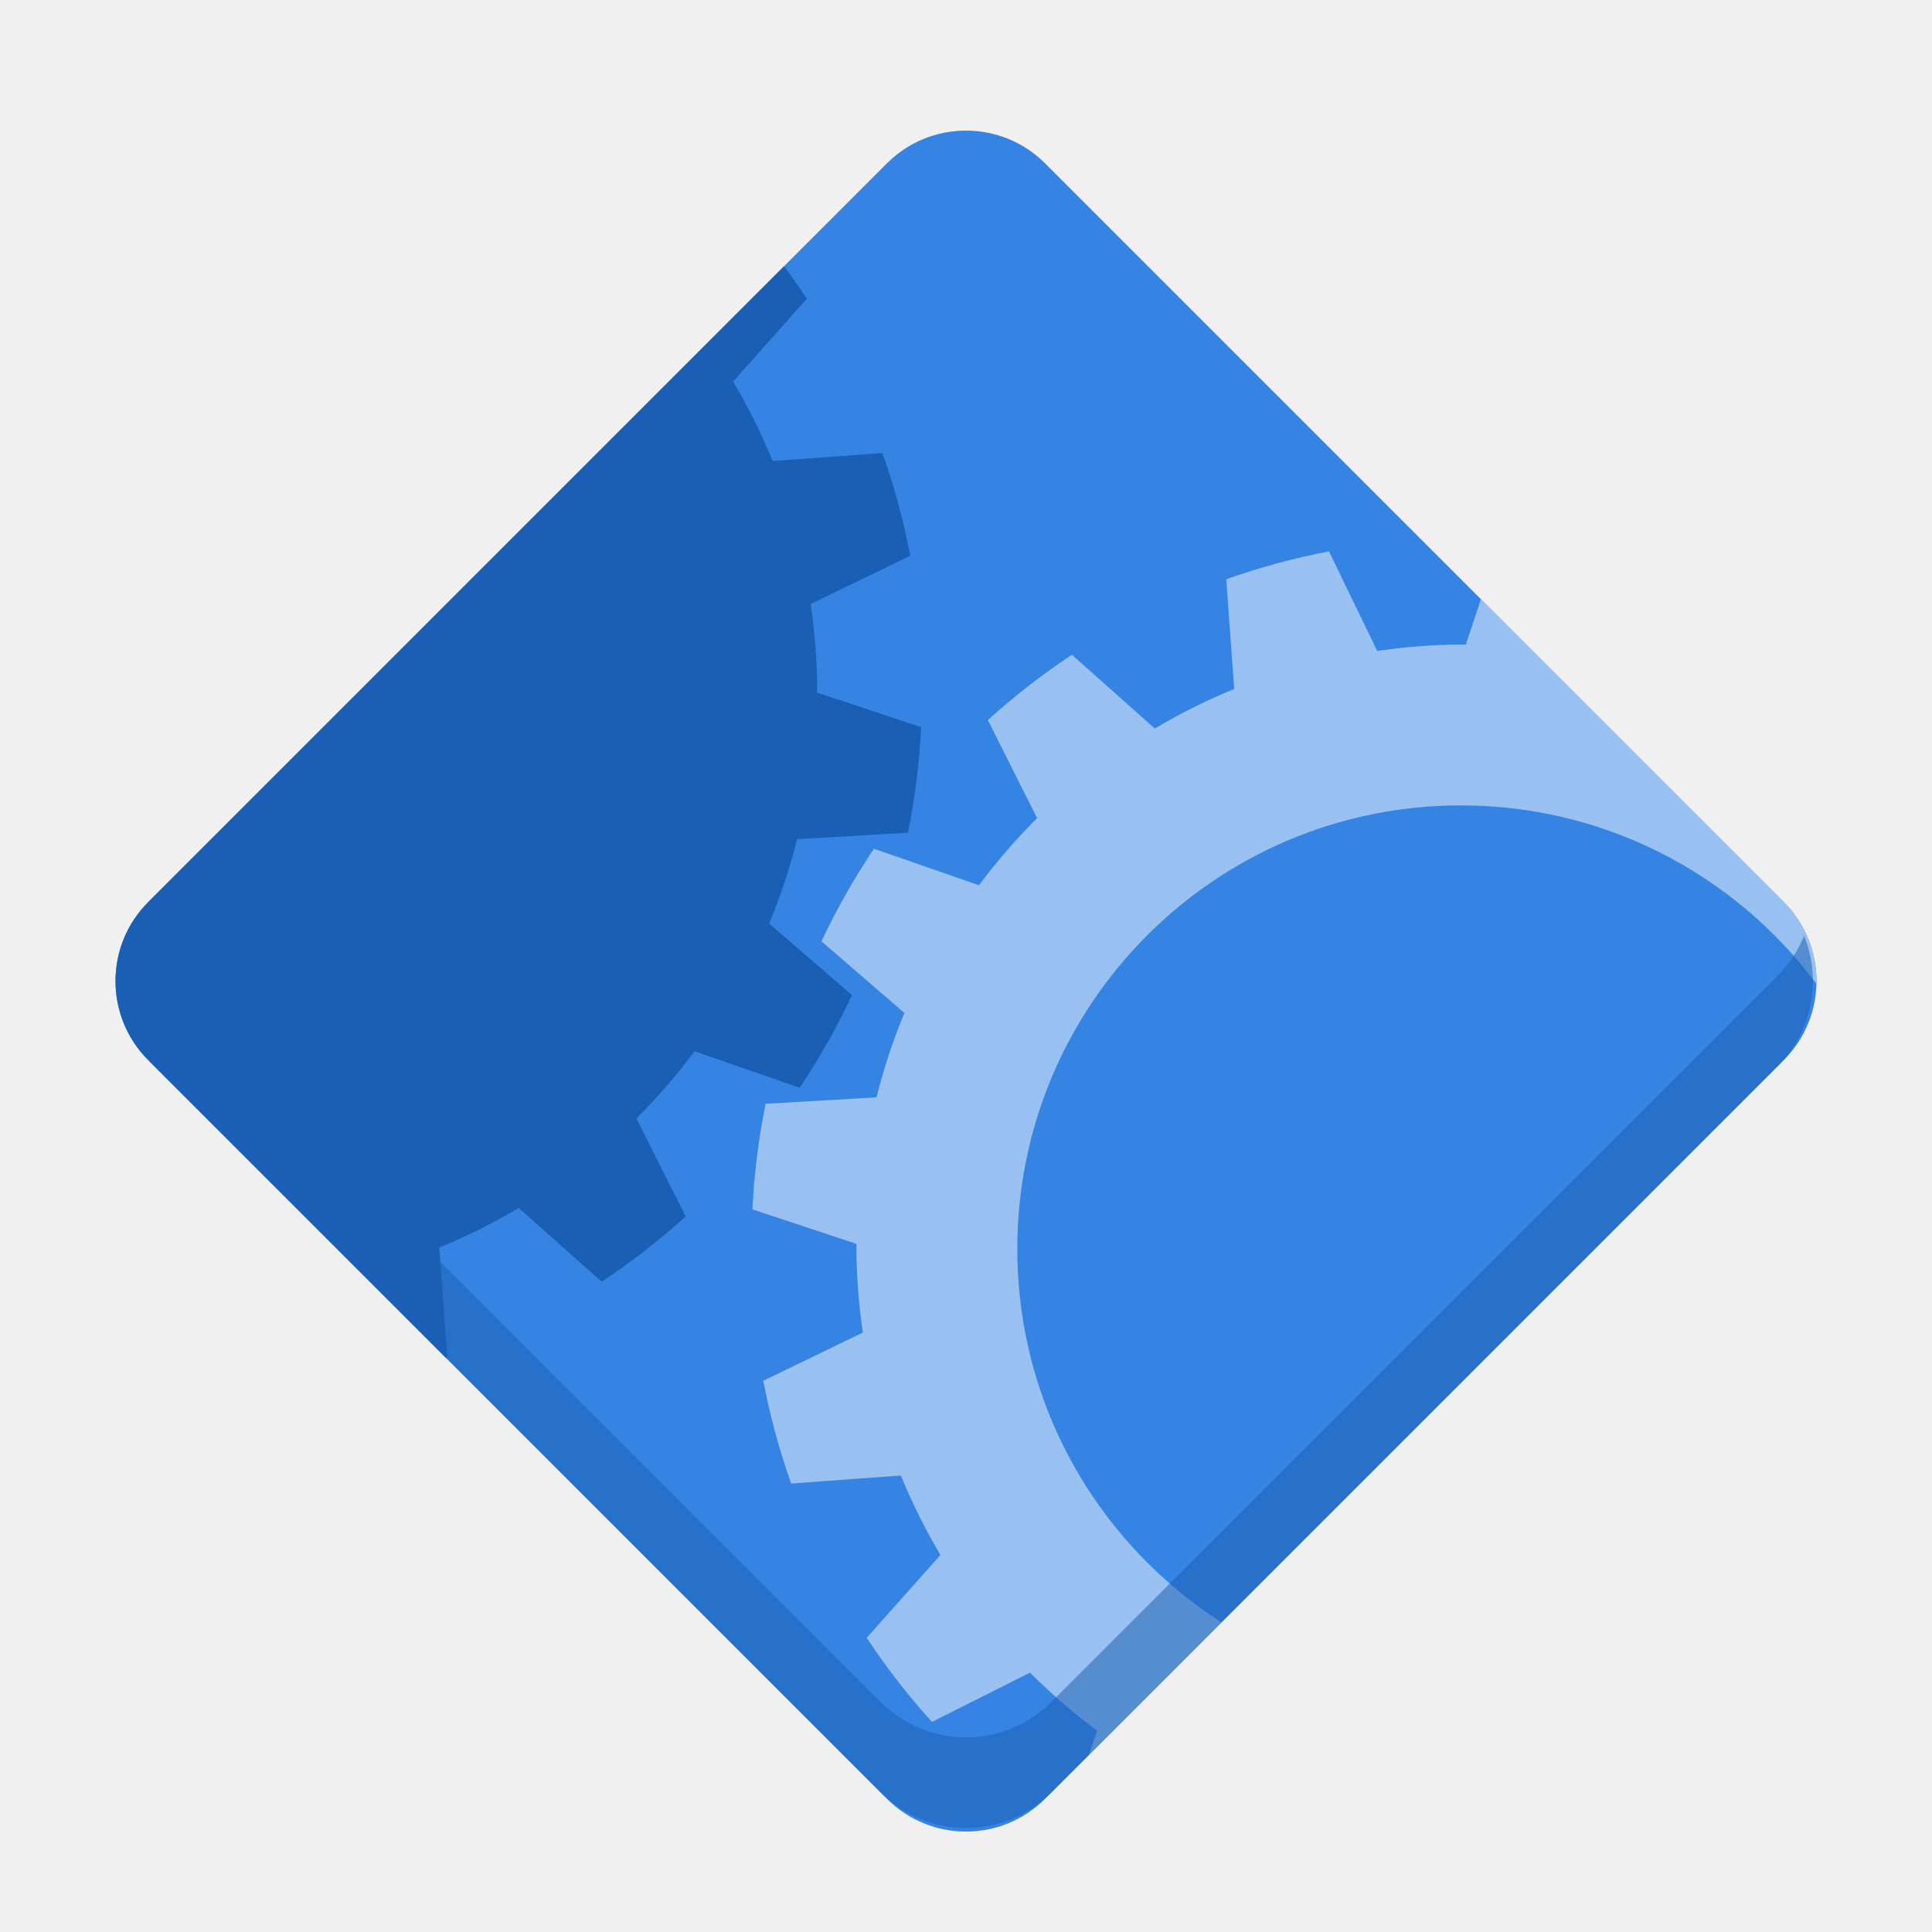
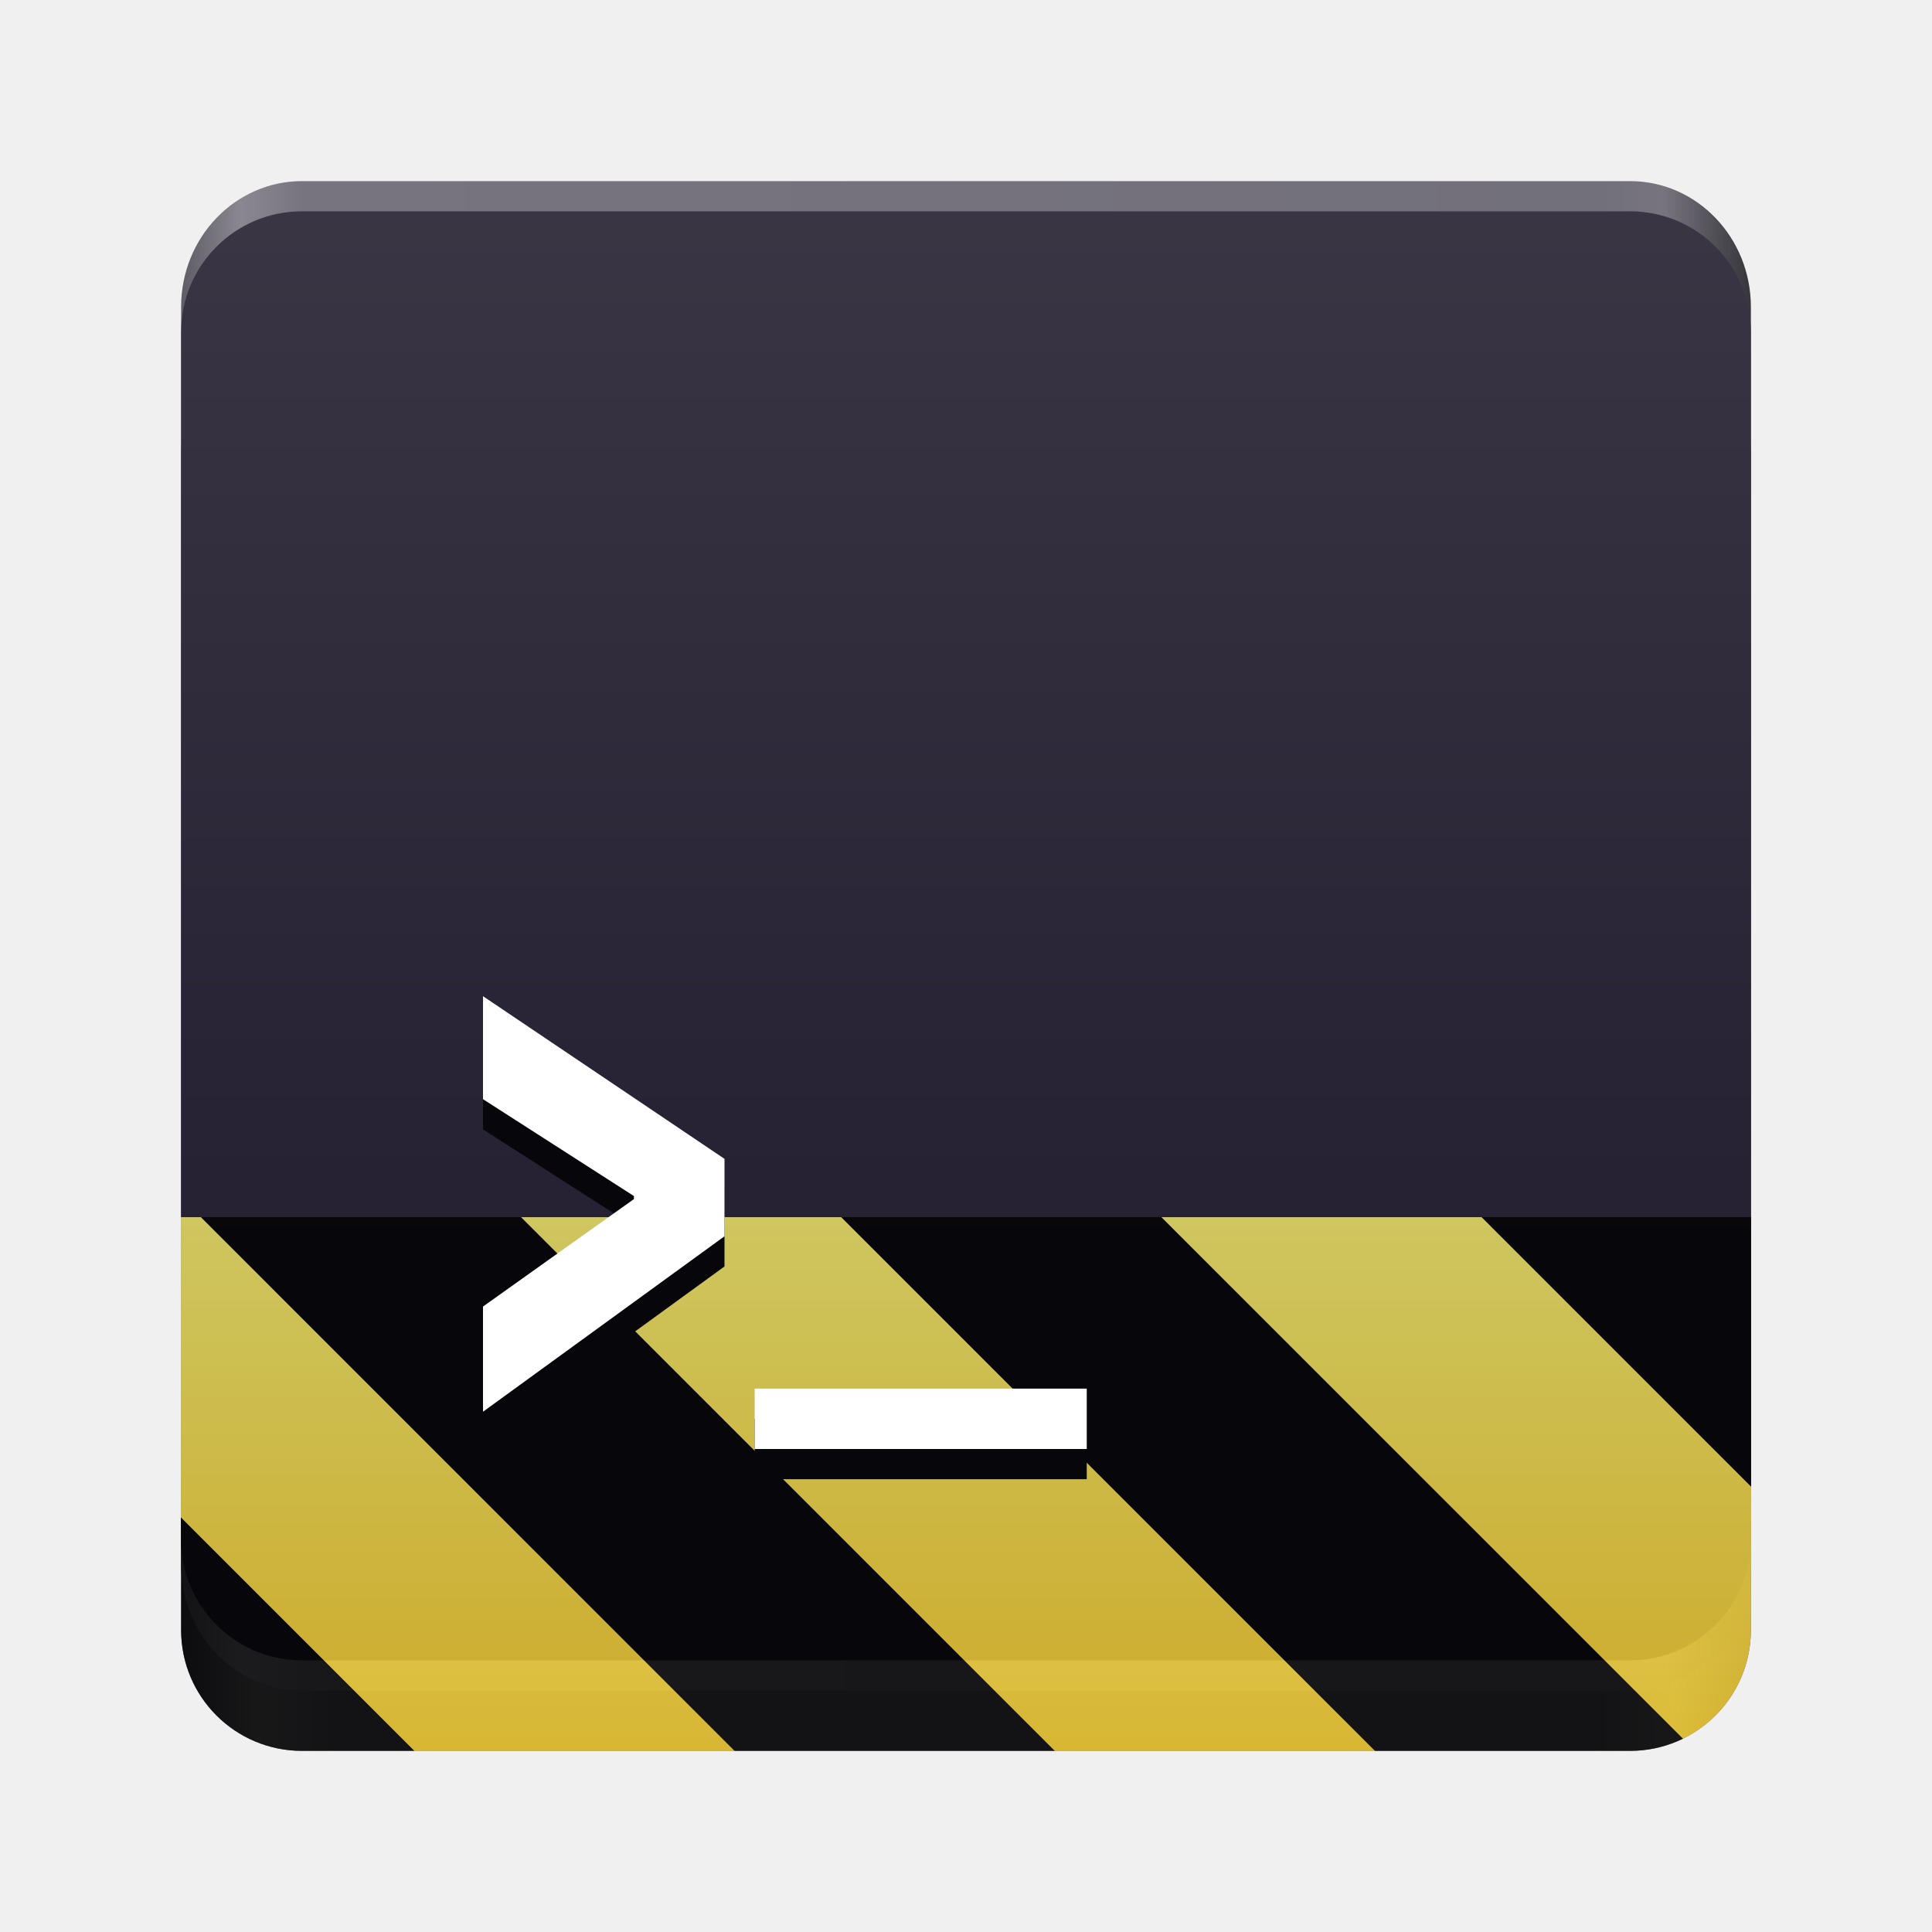
- <svg xmlns="http://www.w3.org/2000/svg" width="33.75mm" height="33.75mm" viewBox="0 0 33.75 33.75" version="1.1" id="svg974">
-   <defs id="defs968">
-     <clipPath clipPathUnits="userSpaceOnUse" id="clipPath18689">
-       <rect clip-path="none" transform="rotate(45)" ry="32" rx="32" y="123.999" x="486.037" height="362.943" width="362.943" id="rect18691" style="display:inline;opacity:1;vector-effect:none;fill:#4a86cf;fill-opacity:1;stroke:none;stroke-width:26.067;stroke-linecap:butt;stroke-linejoin:miter;stroke-miterlimit:4;stroke-dasharray:none;stroke-dashoffset:0;stroke-opacity:1;marker:none;marker-start:none;marker-mid:none;marker-end:none;paint-order:normal;enable-background:new" />
-     </clipPath>
-     <clipPath clipPathUnits="userSpaceOnUse" id="clipPath18689-3">
-       <rect clip-path="none" transform="rotate(45)" ry="32" rx="32" y="123.999" x="486.037" height="362.943" width="362.943" id="rect18691-6" style="display:inline;opacity:1;vector-effect:none;fill:#4a86cf;fill-opacity:1;stroke:none;stroke-width:26.067;stroke-linecap:butt;stroke-linejoin:miter;stroke-miterlimit:4;stroke-dasharray:none;stroke-dashoffset:0;stroke-opacity:1;marker:none;marker-start:none;marker-mid:none;marker-end:none;paint-order:normal;enable-background:new" />
-     </clipPath>
-   </defs>
-   <g id="layer1" transform="translate(-61.81982,-103.944)">
-     <g transform="matrix(0.2636723,0,0,0.2636723,61.81982,-529.397)" style="display:inline;stroke-width:0.25;enable-background:new" id="g1836">
-       <g transform="matrix(0.25,0,0,0.25,0,2295)" id="g18818" style="stroke-width:0.25">
-         <g style="stroke-width:0.27" transform="matrix(0.9260519,0,0,0.9260519,18.93073,50.87633)" id="g18590">
-           <g style="stroke-width:0.27" id="g18681" clip-path="url(#clipPath18689-3)">
-             <rect style="opacity:1;vector-effect:none;fill:#3584e4;fill-opacity:1;stroke:none;stroke-width:8.221;stroke-linecap:butt;stroke-linejoin:miter;stroke-miterlimit:4;stroke-dasharray:none;stroke-dashoffset:0;stroke-opacity:1;marker:none;marker-start:none;marker-mid:none;marker-end:none;paint-order:normal" id="rect18571" width="424" height="424" x="458.337" y="90.642" rx="10.092" ry="10.092" transform="matrix(0.6052817,0.6052817,-0.6052817,0.6052817,33.44063,99.07363)" clip-path="none" />
-             <circle style="opacity:1;vector-effect:none;fill:#f66151;fill-opacity:1;stroke:none;stroke-width:7.037;stroke-linecap:butt;stroke-linejoin:miter;stroke-miterlimit:4;stroke-dasharray:none;stroke-dashoffset:0;stroke-opacity:1;marker:none;marker-start:none;marker-mid:none;marker-end:none;paint-order:normal" id="path18706" cx="0" cy="0" r="0" transform="translate(0,-212)" />
-             <circle style="opacity:1;vector-effect:none;fill:#f66151;fill-opacity:1;stroke:none;stroke-width:7.037;stroke-linecap:butt;stroke-linejoin:miter;stroke-miterlimit:4;stroke-dasharray:none;stroke-dashoffset:0;stroke-opacity:1;marker:none;marker-start:none;marker-mid:none;marker-end:none;paint-order:normal" id="path18708" cx="0" cy="0" r="0" transform="translate(0,-212)" />
-             <path style="display:inline;opacity:1;vector-effect:none;fill:#98c1f1;fill-opacity:1;stroke:none;stroke-width:7.037;stroke-linecap:butt;stroke-linejoin:miter;stroke-miterlimit:4;stroke-dasharray:none;stroke-dashoffset:0;stroke-opacity:1;marker:none;marker-start:none;marker-mid:none;marker-end:none;paint-order:normal;enable-background:new" d="m 408.92,561.918 -9.886,29.829 a 172.971,172.971 0 0 0 -1.427,-0.071 172.971,172.971 0 0 0 -23.929,1.852 l -13.801,-28.501 a 203.293,203.293 0 0 0 -29.401,7.972 l 2.286,31.405 a 172.971,172.971 0 0 0 -22.732,11.319 l -23.718,-21.103 a 203.293,203.293 0 0 0 -24.059,18.674 l 14.099,28.073 a 172.971,172.971 0 0 0 -16.636,19.211 l -30.058,-10.448 a 203.293,203.293 0 0 0 -15.017,26.488 l 23.73,20.507 a 172.971,172.971 0 0 0 -7.985,24.143 l -31.73,1.849 a 203.293,203.293 0 0 0 -3.778,30.217 l 29.829,9.886 a 172.971,172.971 0 0 0 -0.071,1.427 172.971,172.971 0 0 0 1.852,23.929 l -28.501,13.801 a 203.293,203.293 0 0 0 7.972,29.401 l 31.405,-2.286 a 172.971,172.971 0 0 0 11.319,22.732 l -21.103,23.718 a 203.293,203.293 0 0 0 18.674,24.059 l 28.073,-14.099 a 172.971,172.971 0 0 0 19.211,16.636 l -10.448,30.058 a 203.293,203.293 0 0 0 26.488,15.017 l 20.507,-23.73 a 172.971,172.971 0 0 0 24.143,7.985 l 1.849,31.73 a 203.293,203.293 0 0 0 30.217,3.778 l 9.886,-29.829 a 172.971,172.971 0 0 0 1.427,0.071 172.971,172.971 0 0 0 23.929,-1.852 l 13.801,28.501 a 203.293,203.293 0 0 0 29.401,-7.972 l -2.286,-31.405 a 172.971,172.971 0 0 0 22.732,-11.319 l 23.718,21.103 A 203.293,203.293 0 0 0 532.96,916 l -14.099,-28.073 a 172.971,172.971 0 0 0 16.636,-19.211 l 30.058,10.448 a 203.293,203.293 0 0 0 15.017,-26.488 l -23.73,-20.507 a 172.971,172.971 0 0 0 7.985,-24.143 l 31.73,-1.849 a 203.293,203.293 0 0 0 3.778,-30.217 l -29.829,-9.886 a 172.971,172.971 0 0 0 0.071,-1.427 172.971,172.971 0 0 0 -1.852,-23.929 l 28.501,-13.801 a 203.293,203.293 0 0 0 -7.972,-29.401 l -31.405,2.286 a 172.971,172.971 0 0 0 -11.319,-22.732 l 21.103,-23.718 a 203.293,203.293 0 0 0 -18.674,-24.059 l -28.073,14.099 a 172.971,172.971 0 0 0 -19.211,-16.636 l 10.448,-30.058 A 203.293,203.293 0 0 0 485.636,581.681 l -20.507,23.73 a 172.971,172.971 0 0 0 -24.143,-7.985 l -1.849,-31.73 a 203.293,203.293 0 0 0 -30.217,-3.778 z M 397.607,637.722 A 126.926,126.926 0 0 1 524.532,764.647 126.926,126.926 0 0 1 397.607,891.572 126.926,126.926 0 0 1 270.682,764.647 126.926,126.926 0 0 1 397.607,637.722 Z" id="path18717-4" />
-             <path id="path18758" d="m 51.748,401.284 -9.886,29.829 c -0.476,-0.026 -0.951,-0.05 -1.427,-0.071 -8.01,0.062 -16.005,0.681 -23.929,1.852 L 2.706,404.392 c -9.986,1.918 -19.814,4.583 -29.401,7.972 l 2.286,31.405 c -7.844,3.211 -15.442,6.994 -22.732,11.319 l -23.718,-21.103 c -8.475,5.614 -16.518,11.857 -24.059,18.674 l 14.099,28.073 c -6.009,5.987 -11.569,12.408 -16.636,19.211 l -30.058,-10.448 c -5.661,8.442 -10.68,17.296 -15.017,26.488 l 23.73,20.507 c -3.25,7.841 -5.919,15.91 -7.985,24.143 l -31.73,1.849 c -2.013,9.964 -3.276,20.064 -3.778,30.217 l 29.829,9.886 c -0.026,0.476 -0.05,0.951 -0.071,1.427 0.062,8.01 0.681,16.005 1.852,23.929 l -28.501,13.801 c 1.918,9.986 4.583,19.814 7.972,29.401 l 31.405,-2.286 c 3.211,7.844 6.994,15.442 11.319,22.732 l -21.103,23.718 c 5.614,8.475 11.857,16.518 18.674,24.059 l 28.073,-14.099 c 5.987,6.009 12.408,11.569 19.211,16.636 l -10.448,30.058 c 8.442,5.661 17.296,10.68 26.488,15.017 l 20.507,-23.73 c 7.841,3.25 15.91,5.919 24.143,7.985 l 1.849,31.73 c 9.964,2.013 20.064,3.276 30.217,3.778 l 9.886,-29.829 c 0.476,0.026 0.951,0.05 1.427,0.071 8.01,-0.062 16.005,-0.681 23.929,-1.852 l 13.801,28.501 c 9.986,-1.918 19.814,-4.583 29.401,-7.972 l -2.286,-31.405 c 7.844,-3.211 15.442,-6.994 22.732,-11.319 l 23.718,21.103 c 8.475,-5.614 16.518,-11.857 24.059,-18.674 l -14.099,-28.073 c 6.009,-5.987 11.569,-12.408 16.636,-19.211 l 30.058,10.448 c 5.661,-8.442 10.68,-17.296 15.017,-26.488 l -23.73,-20.507 c 3.25,-7.841 5.919,-15.91 7.985,-24.143 l 31.73,-1.849 c 2.013,-9.964 3.276,-20.064 3.778,-30.217 l -29.829,-9.886 c 0.026,-0.476 0.05,-0.951 0.071,-1.427 -0.062,-8.01 -0.681,-16.005 -1.852,-23.929 l 28.501,-13.801 c -1.918,-9.986 -4.583,-19.814 -7.972,-29.401 l -31.405,2.286 c -3.211,-7.844 -6.994,-15.442 -11.319,-22.732 l 21.103,-23.718 c -5.614,-8.475 -11.857,-16.518 -18.674,-24.059 l -28.073,14.099 c -5.987,-6.009 -12.408,-11.569 -19.211,-16.636 l 10.448,-30.058 c -8.442,-5.661 -17.296,-10.68 -26.488,-15.017 l -20.507,23.73 c -7.841,-3.25 -15.91,-5.919 -24.143,-7.985 l -1.849,-31.73 c -9.964,-2.013 -20.064,-3.276 -30.217,-3.778 z" style="display:inline;opacity:1;vector-effect:none;fill:#1a5fb4;fill-opacity:1;stroke:none;stroke-width:7.037;stroke-linecap:butt;stroke-linejoin:miter;stroke-miterlimit:4;stroke-dasharray:none;stroke-dashoffset:0;stroke-opacity:1;marker:none;marker-start:none;marker-mid:none;marker-end:none;paint-order:normal;enable-background:new" />
-           </g>
+ <svg xmlns="http://www.w3.org/2000/svg" width="128" height="128">
+   <filter id="a" width="1" height="1" x="0" y="0">
+     <feColorMatrix color-interpolation-filters="sRGB" values="0 0 0 0 1 0 0 0 0 1 0 0 0 0 1 0 0 0 1 0" />
+   </filter>
+   <linearGradient id="d" x1="12" x2="116" y1="64" y2="64" gradientUnits="userSpaceOnUse">
+     <stop offset="0" stop-color="#3d3846" />
+     <stop offset=".05" stop-color="#77767b" />
+     <stop offset=".1" stop-color="#5e5c64" />
+     <stop offset=".9" stop-color="#5e5c64" />
+     <stop offset=".95" stop-color="#77767b" />
+     <stop offset="1" stop-color="#3d3846" />
+   </linearGradient>
+   <linearGradient id="e" x1="12" x2="115.948" y1="190" y2="190" gradientTransform="matrix(1 0 0 1.04167 0 -179.667)" gradientUnits="userSpaceOnUse">
+     <stop offset="0" stop-color="#5e5c64" />
+     <stop offset=".038" stop-color="#8a8791" />
+     <stop offset=".079" stop-color="#78747f" />
+     <stop offset=".904" stop-color="#72707a" />
+     <stop offset=".945" stop-color="#77747e" />
+     <stop offset="1" stop-color="#37363b" />
+   </linearGradient>
+   <linearGradient id="f" x1="74.56" x2="74.56" y1="5.44" y2="86.168" gradientUnits="userSpaceOnUse">
+     <stop offset="0" stop-color="#3d3846" />
+     <stop offset="1" stop-color="#241f31" />
+   </linearGradient>
+   <clipPath id="c">
+     <path d="M0 0h128v128H0z" />
+   </clipPath>
+   <clipPath id="b">
+     <path d="M0 0h128v128H0z" />
+   </clipPath>
+   <mask id="g">
+     <g filter="url(#a)">
+       <g clip-path="url(#b)" filter="url(#a)">
+         <g clip-path="url(#c)">
+           <path fill="url(#d)" d="M20 22h88a8 8 0 0 1 8 8v78a8 8 0 0 1-8 8H20a8 8 0 0 1-8-8V30a8 8 0 0 1 8-8zm0 0" />
+           <path fill="url(#e)" d="M20 12h88c4.418 0 8 3.73 8 8.332v83.336c0 4.602-3.582 8.332-8 8.332H20c-4.418 0-8-3.73-8-8.332V20.332C12 15.73 15.582 12 20 12zm0 0" />
+           <path fill="url(#f)" d="M20 14h88a8 8 0 0 1 8 8v80a8 8 0 0 1-8 8H20a8 8 0 0 1-8-8V22a8 8 0 0 1 8-8zm0 0" />
+           <path fill="#62c9ea" d="M48 76.777 32 66v6.824l10 6.418v.2l-10 7.12v6.97l16-11.626zM50 92v4h22v-4zm0 0" />
        </g>
-         <path style="display:inline;opacity:0.534;vector-effect:none;fill:#1a5fb4;fill-opacity:1;stroke:none;stroke-width:1.629;stroke-linecap:butt;stroke-linejoin:miter;stroke-miterlimit:4;stroke-dasharray:none;stroke-dashoffset:0;stroke-opacity:1;marker:none;marker-start:none;marker-mid:none;marker-end:none;paint-order:normal;enable-background:new" clip-path="none" d="m 8.477,2676 c -1.171,2.887 -0.583,6.308 1.766,8.656 l 48.102,48.102 c 3.134,3.134 8.179,3.134 11.312,0 l 48.102,-48.102 c 2.348,-2.348 2.937,-5.77 1.766,-8.656 -0.392,0.966 -0.98,1.871 -1.766,2.656 l -48.102,48.102 c -3.134,3.134 -8.179,3.134 -11.312,0 L 10.242,2678.656 C 9.457,2677.871 8.868,2676.965 8.477,2676 Z" transform="matrix(4,0,0,4,0,-10028)" id="rect18571-6" />
      </g>
-       <rect y="2402" x="-1.5000001e-06" height="128" width="128" id="rect9125-7-2" style="display:inline;opacity:1;vector-effect:none;fill:none;fill-opacity:1;stroke:none;stroke-width:1.25;stroke-linecap:butt;stroke-linejoin:miter;stroke-miterlimit:4;stroke-dasharray:none;stroke-dashoffset:0;stroke-opacity:1;marker:none;marker-start:none;marker-mid:none;marker-end:none;paint-order:normal;enable-background:new" />
+     </g>
+   </mask>
+   <mask id="i">
+     <g filter="url(#a)">
+       <path fill-opacity=".8" d="M-28.16-28.16h184.32v184.32H-28.16z" />
+     </g>
+   </mask>
+   <linearGradient id="k" x1="300" x2="428" y1="235" y2="235" gradientTransform="matrix(0 .37 -.98462 0 295.385 -30.36)" gradientUnits="userSpaceOnUse">
+     <stop offset="0" stop-color="#f9f06b" />
+     <stop offset="1" stop-color="#f5c211" />
+   </linearGradient>
+   <clipPath id="j">
+     <path d="M0 0h128v128H0z" />
+   </clipPath>
+   <clipPath id="h">
+     <path d="M0 0h128v128H0z" />
+   </clipPath>
+   <path fill="url(#d)" d="M20 22h88a8 8 0 0 1 8 8v78a8 8 0 0 1-8 8H20a8 8 0 0 1-8-8V30a8 8 0 0 1 8-8zm0 0" />
+   <path fill="url(#e)" d="M20 12h88c4.418 0 8 3.73 8 8.332v83.336c0 4.602-3.582 8.332-8 8.332H20c-4.418 0-8-3.73-8-8.332V20.332C12 15.73 15.582 12 20 12zm0 0" />
+   <path fill="url(#f)" d="M20 14h88a8 8 0 0 1 8 8v80a8 8 0 0 1-8 8H20a8 8 0 0 1-8-8V22a8 8 0 0 1 8-8zm0 0" />
+   <g clip-path="url(#h)" mask="url(#g)">
+     <g clip-path="url(#j)" mask="url(#i)">
+       <path fill="url(#k)" d="M128 80.64V128H0V80.64zm0 0" />
+       <path d="M13.309 80.64 60.664 128H81.88l-47.36-47.36zm42.421 0L103.094 128h21.215L76.945 80.64zm42.43 0L128 110.48V89.27l-8.629-8.63zM0 88.548v21.215L18.238 128h21.215zm0 0" />
    </g>
  </g>
+   <path fill="#62c9ea" d="M50 94v4h22v-4zM48 78.777 32 68v6.824l10 6.418v.2l-10 7.12v6.97l16-11.626zm0 0" style="fill:#07060a;fill-opacity:1" />
+   <path fill="#62c9ea" d="M48 76.777 32 66v6.824l10 6.418v.2l-10 7.12v6.97l16-11.626zM50 92v4h22v-4zm0 0" style="fill:#fff" />
</svg>
